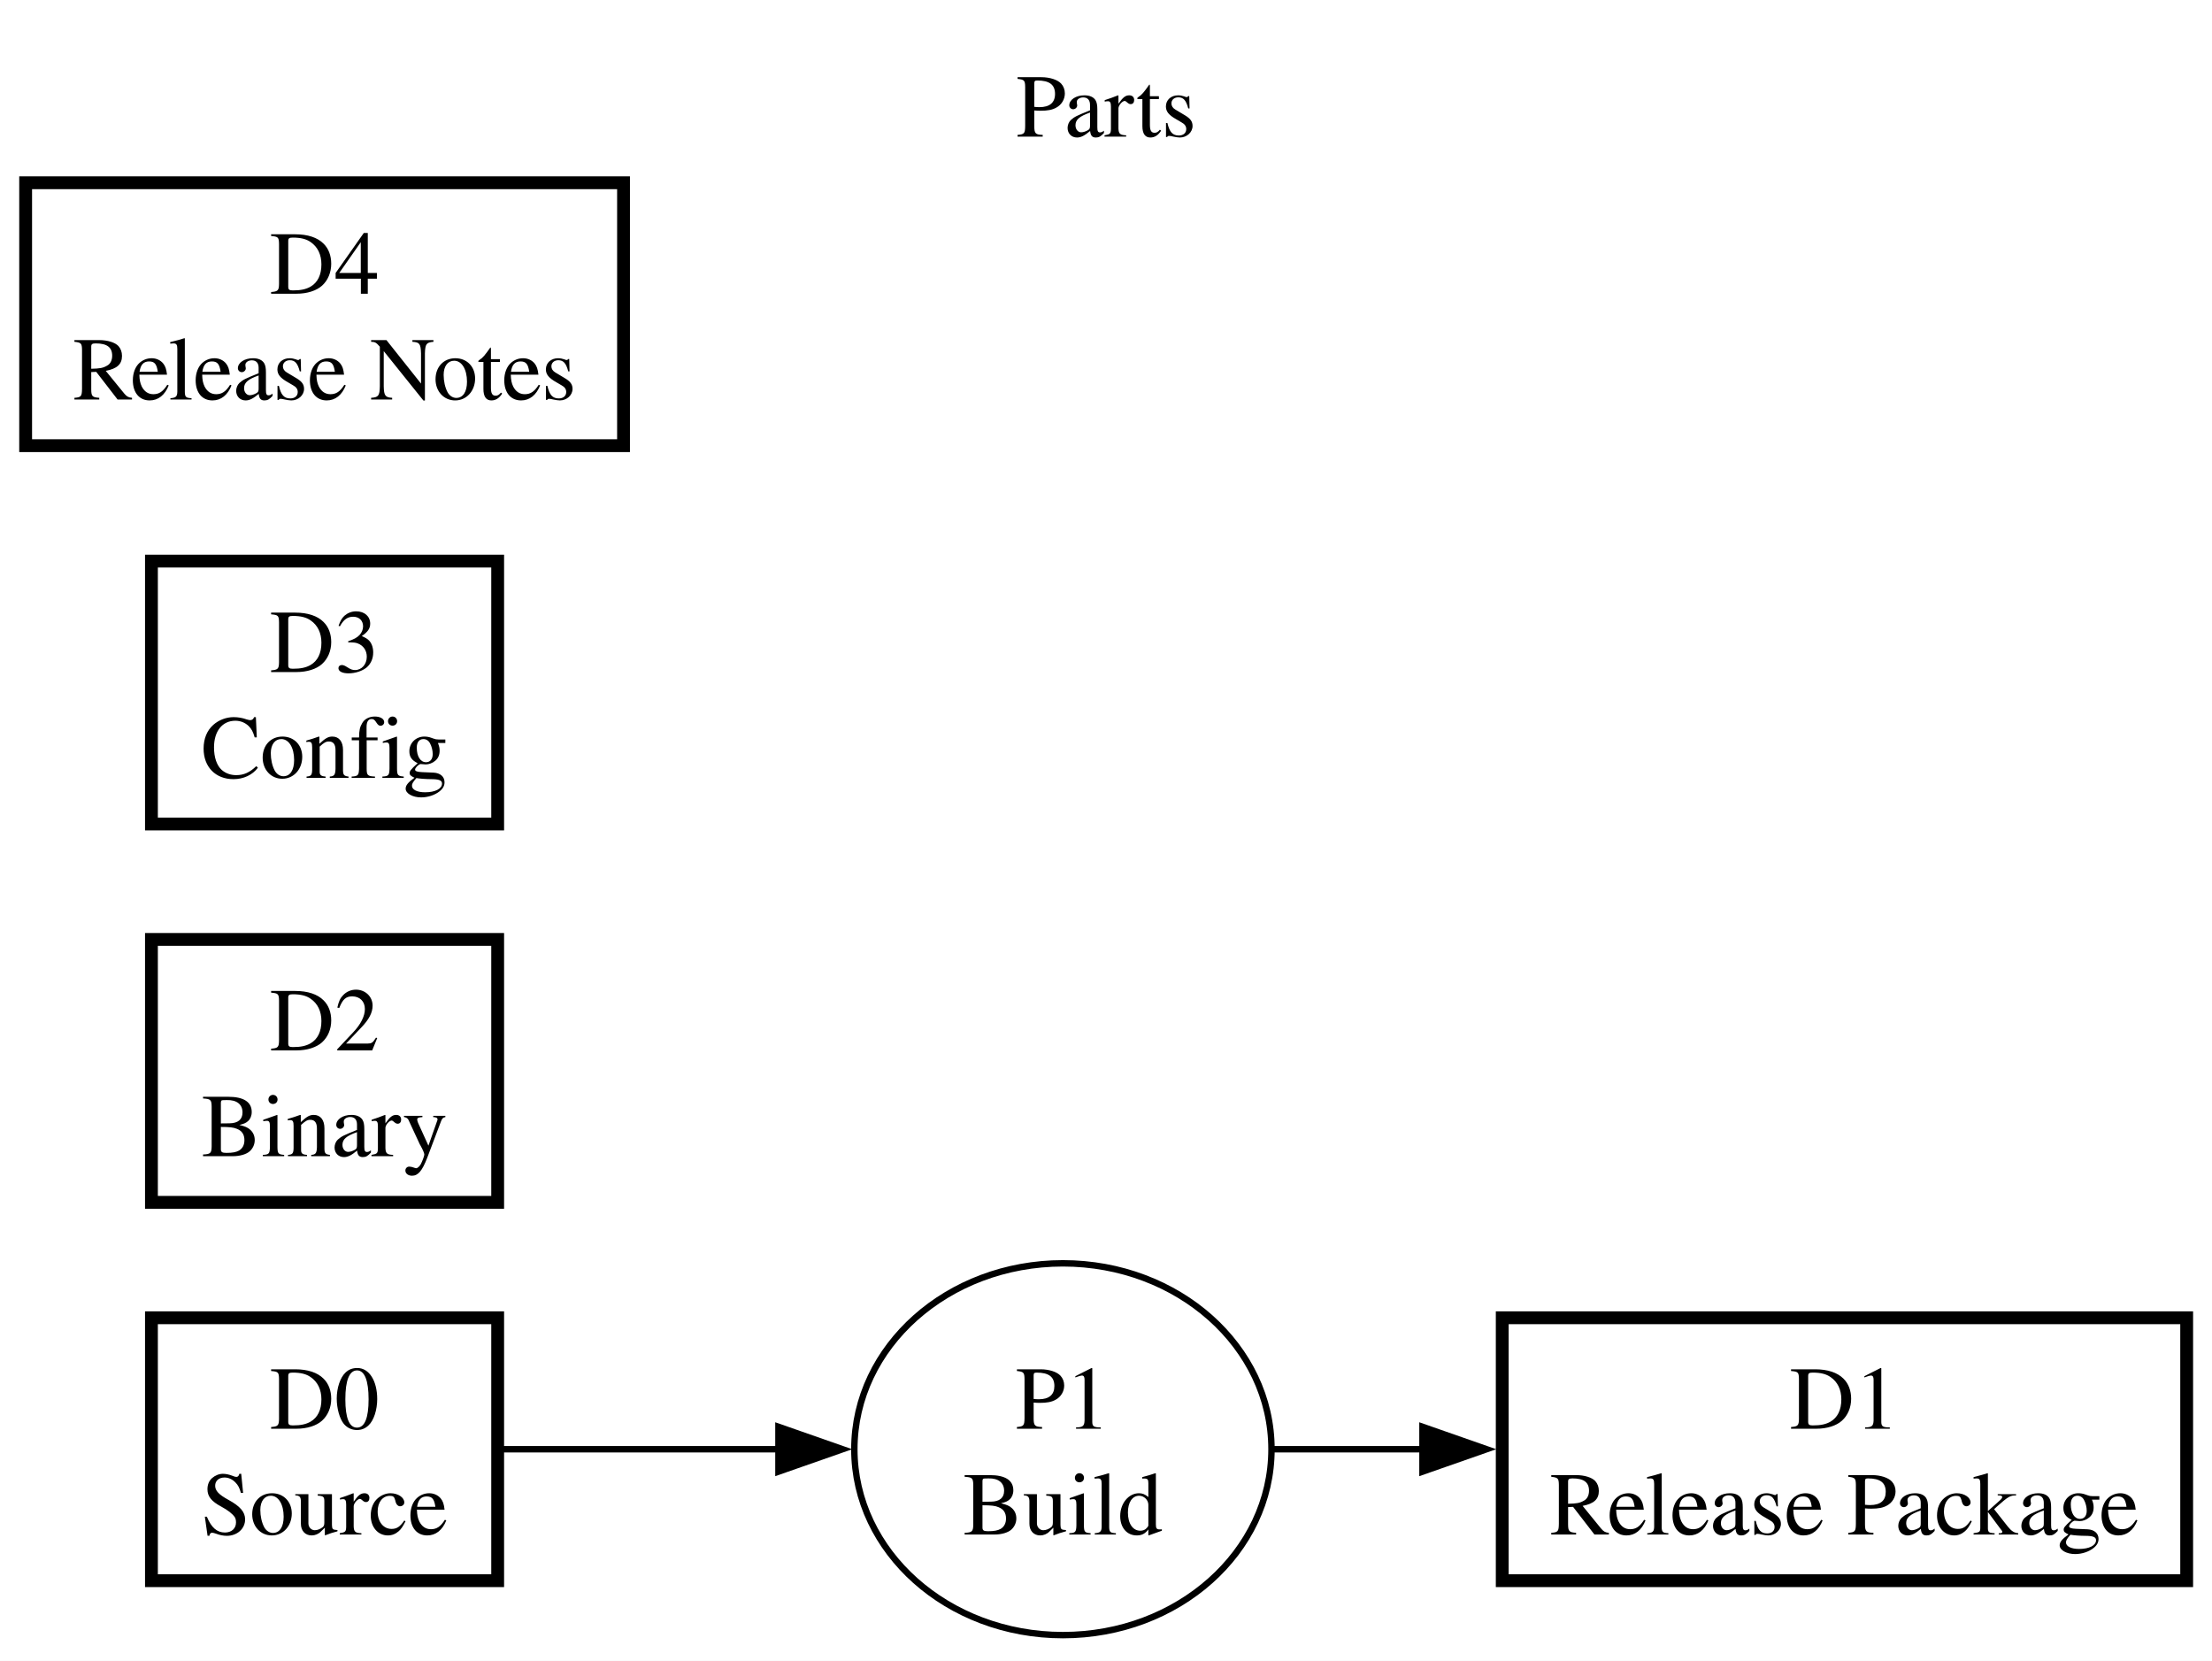
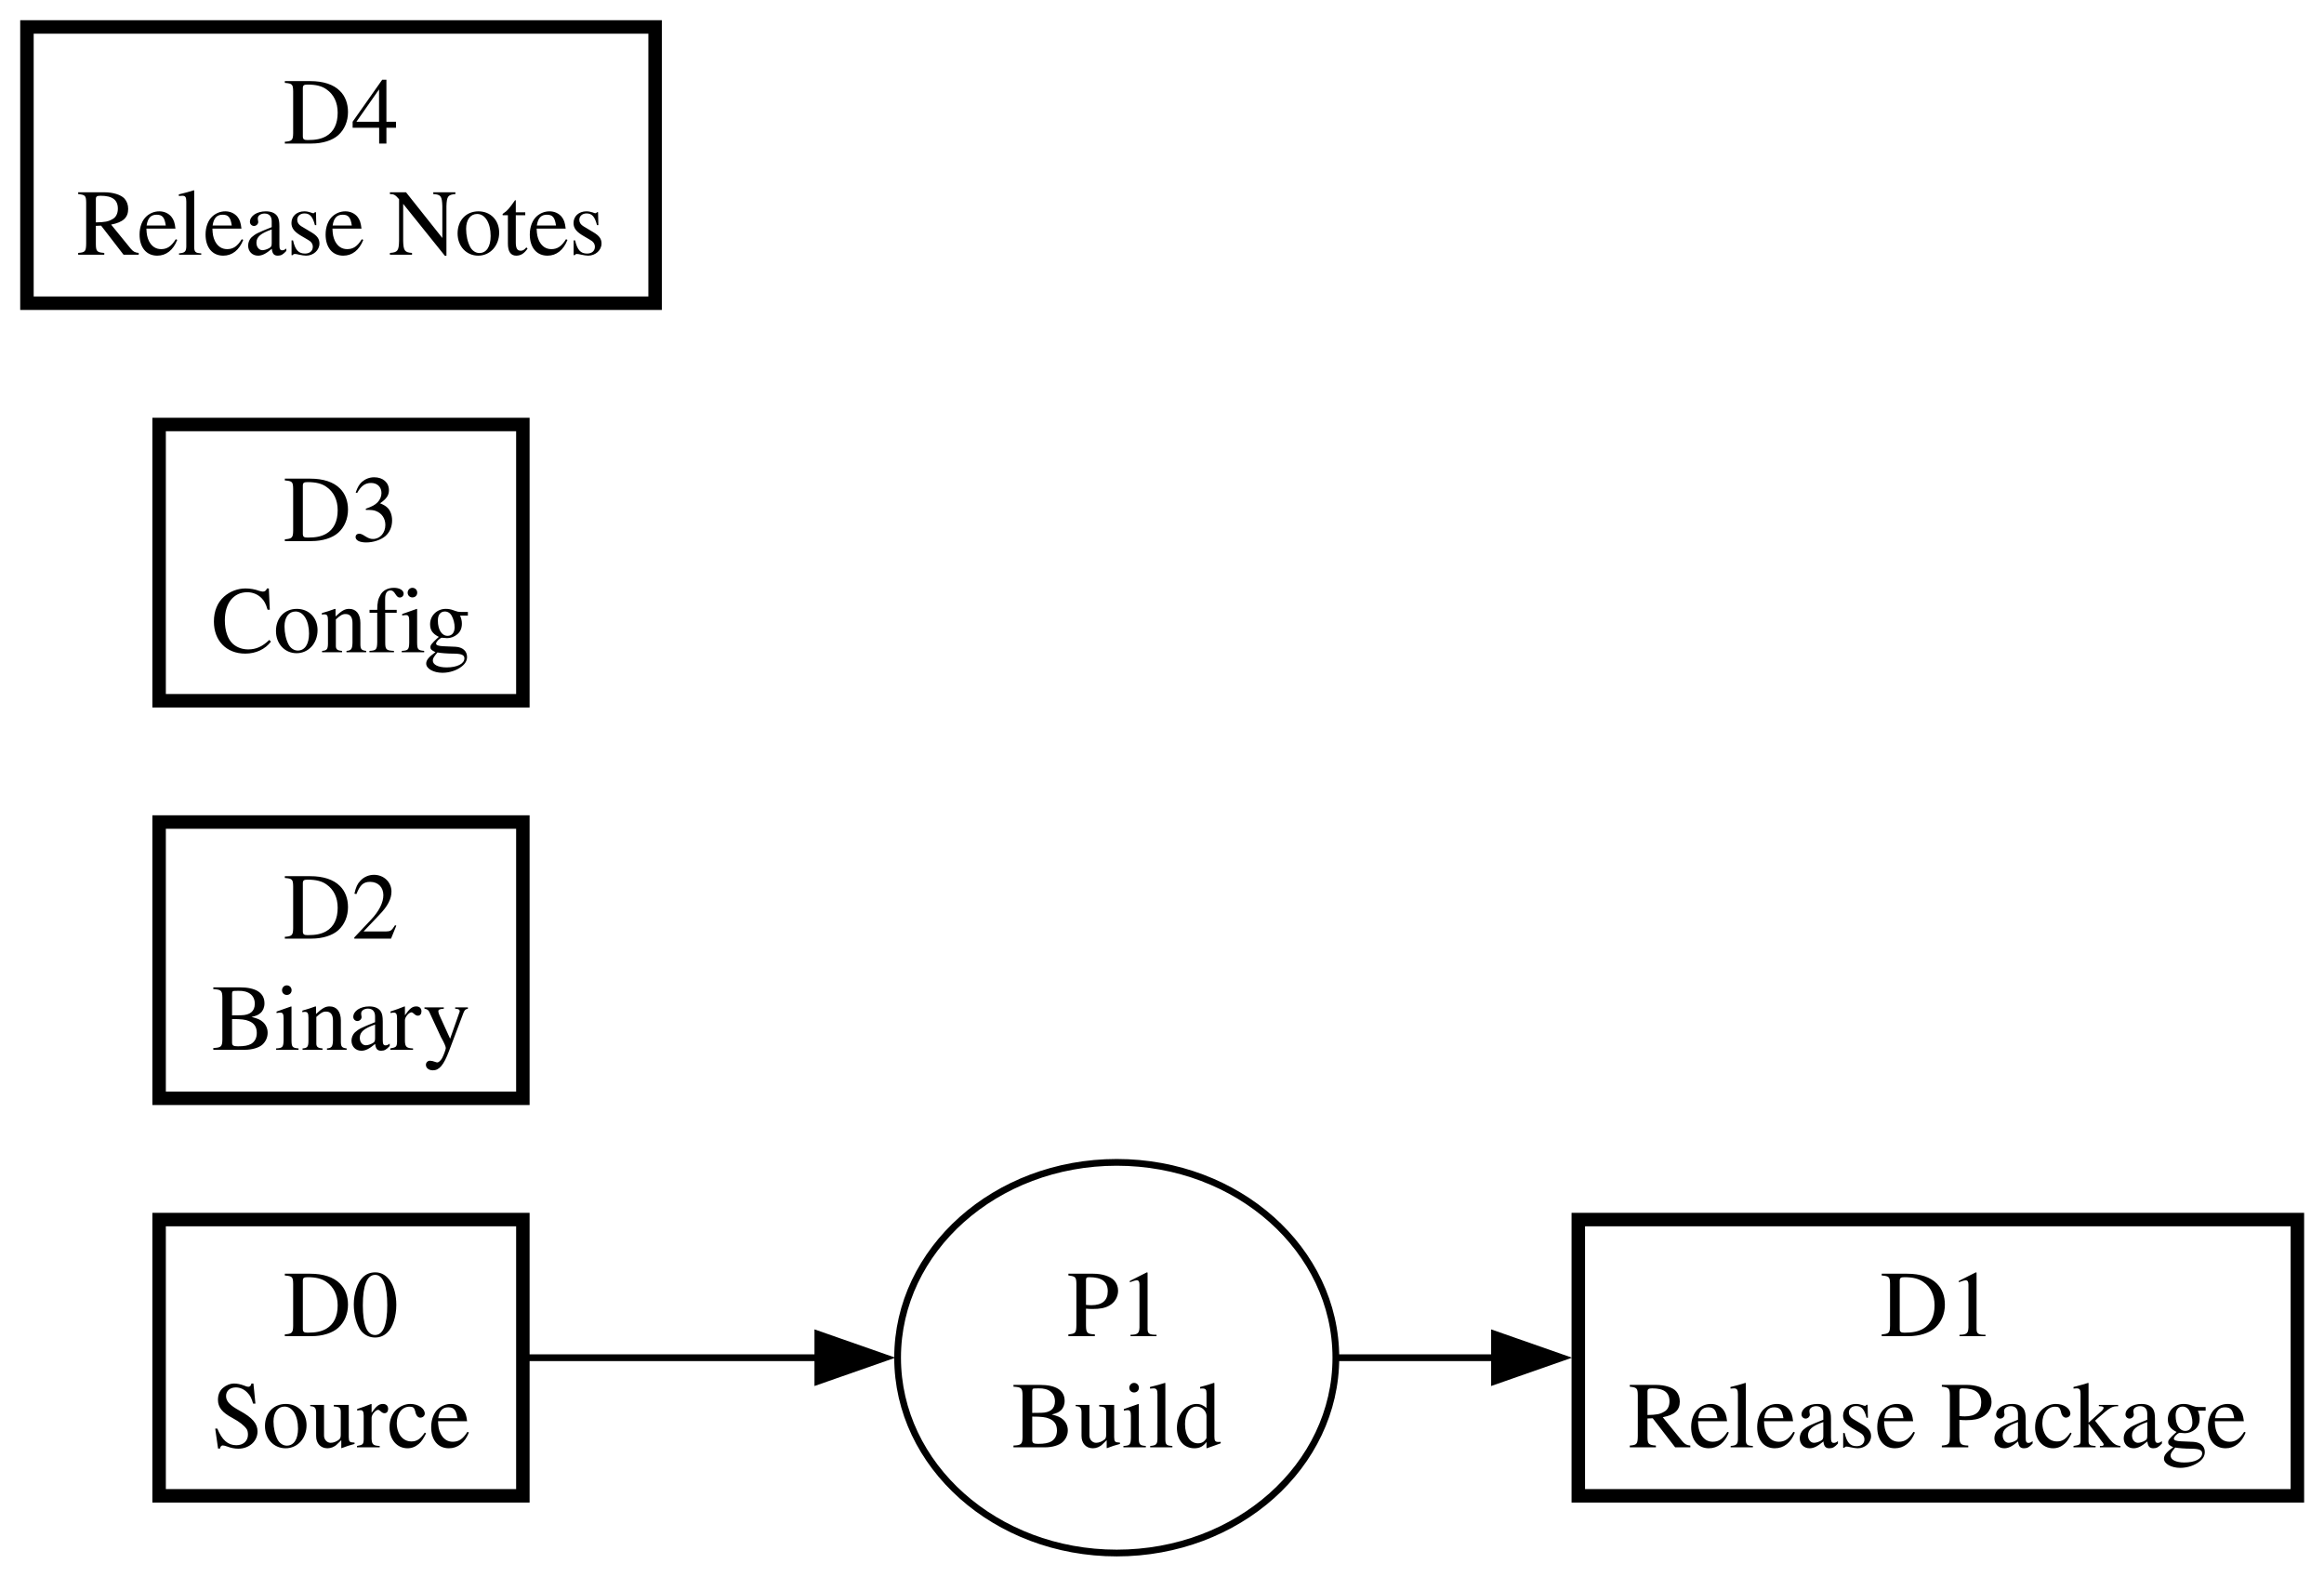
- <svg xmlns="http://www.w3.org/2000/svg" width="345pt" height="259pt" viewBox="0.00 0.00 345.00 259.00">
-   <g id="graph0" class="graph" transform="scale(1 1) rotate(0) translate(4 254.99)">
-     <polygon fill="white" stroke="none" points="-4,4 -4,-254.99 341.05,-254.99 341.05,4 -4,4" />
-     <text xml:space="preserve" text-anchor="middle" x="168.53" y="-233.69" font-family="Times,serif" font-size="14.00">Parts</text>
+ <svg xmlns="http://www.w3.org/2000/svg" width="345pt" height="234pt" viewBox="0.00 0.00 345.00 234.00">
+   <g id="graph0" class="graph" transform="scale(1 1) rotate(0) translate(4 230.49)">
+     <polygon fill="white" stroke="none" points="-4,4 -4,-230.49 341.05,-230.49 341.05,4 -4,4" />
    <g id="node1" class="node">
      <polygon fill="none" stroke="black" stroke-width="2" points="73.62,-49.49 19.62,-49.49 19.62,-8.49 73.62,-8.49 73.62,-49.49" />
      <text xml:space="preserve" text-anchor="middle" x="46.62" y="-32.19" font-family="Times,serif" font-size="14.00">D0</text>
      <text xml:space="preserve" text-anchor="middle" x="46.62" y="-15.69" font-family="Times,serif" font-size="14.00">Source</text>
    </g>
    <g id="node6" class="node">
      <ellipse fill="none" stroke="black" cx="161.78" cy="-28.99" rx="32.53" ry="28.99" />
      <text xml:space="preserve" text-anchor="middle" x="161.78" y="-32.19" font-family="Times,serif" font-size="14.00">P1</text>
      <text xml:space="preserve" text-anchor="middle" x="161.78" y="-15.69" font-family="Times,serif" font-size="14.00">Build</text>
    </g>
    <g id="edge1" class="edge">
      <path fill="none" stroke="black" d="M74.44,-28.99C87.33,-28.99 103.11,-28.99 117.63,-28.99" />
      <polygon fill="black" stroke="black" points="117.41,-32.49 127.41,-28.99 117.41,-25.49 117.41,-32.49" />
    </g>
    <g id="node2" class="node">
      <polygon fill="none" stroke="black" stroke-width="2" points="337.05,-49.49 230.3,-49.49 230.3,-8.49 337.05,-8.49 337.05,-49.49" />
      <text xml:space="preserve" text-anchor="middle" x="283.68" y="-32.19" font-family="Times,serif" font-size="14.00">D1</text>
      <text xml:space="preserve" text-anchor="middle" x="283.68" y="-15.69" font-family="Times,serif" font-size="14.00">Release Package</text>
    </g>
    <g id="node3" class="node">
      <polygon fill="none" stroke="black" stroke-width="2" points="73.62,-108.49 19.62,-108.49 19.62,-67.49 73.62,-67.49 73.62,-108.49" />
      <text xml:space="preserve" text-anchor="middle" x="46.62" y="-91.19" font-family="Times,serif" font-size="14.00">D2</text>
      <text xml:space="preserve" text-anchor="middle" x="46.62" y="-74.69" font-family="Times,serif" font-size="14.00">Binary</text>
    </g>
    <g id="node4" class="node">
      <polygon fill="none" stroke="black" stroke-width="2" points="73.62,-167.49 19.62,-167.49 19.62,-126.49 73.62,-126.49 73.62,-167.49" />
      <text xml:space="preserve" text-anchor="middle" x="46.62" y="-150.19" font-family="Times,serif" font-size="14.00">D3</text>
      <text xml:space="preserve" text-anchor="middle" x="46.62" y="-133.69" font-family="Times,serif" font-size="14.00">Config</text>
    </g>
    <g id="node5" class="node">
      <polygon fill="none" stroke="black" stroke-width="2" points="93.25,-226.49 0,-226.49 0,-185.49 93.25,-185.49 93.25,-226.49" />
      <text xml:space="preserve" text-anchor="middle" x="46.62" y="-209.19" font-family="Times,serif" font-size="14.00">D4</text>
      <text xml:space="preserve" text-anchor="middle" x="46.62" y="-192.69" font-family="Times,serif" font-size="14.00">Release Notes</text>
    </g>
    <g id="edge2" class="edge">
      <path fill="none" stroke="black" d="M194.59,-28.99C201.86,-28.99 209.83,-28.99 217.92,-28.99" />
      <polygon fill="black" stroke="black" points="217.86,-32.49 227.86,-28.99 217.86,-25.49 217.86,-32.49" />
    </g>
  </g>
</svg>
